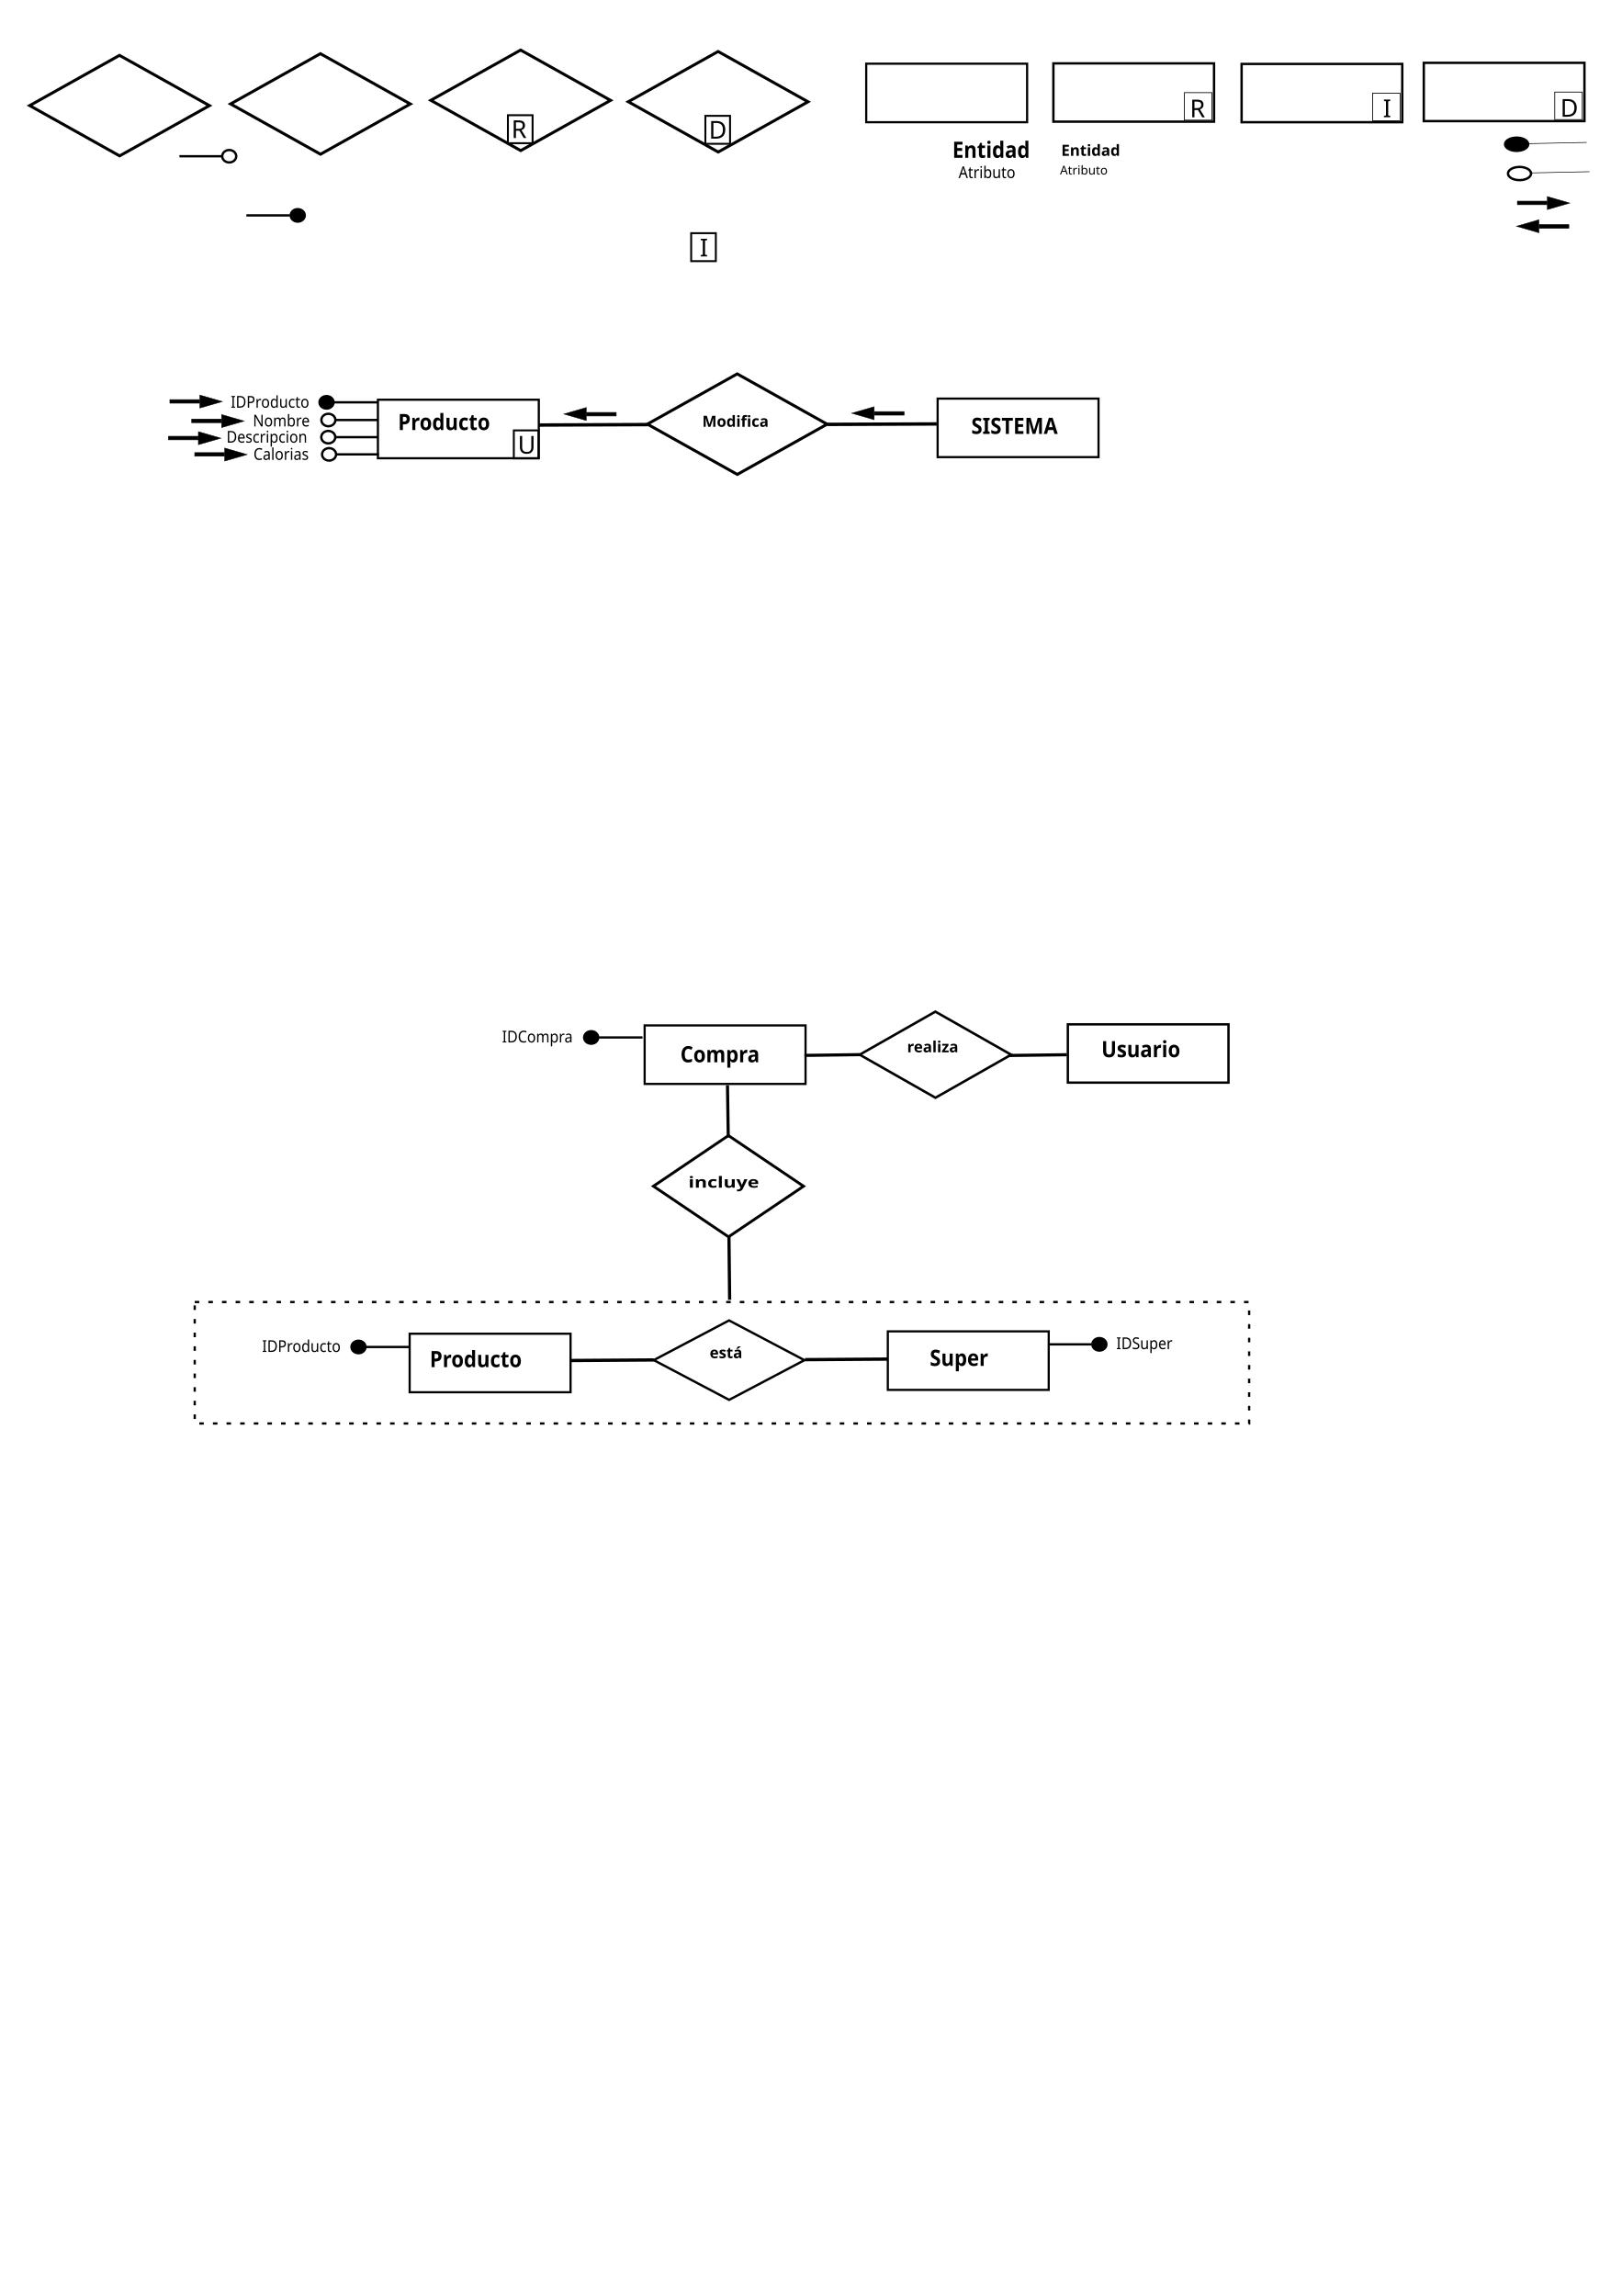
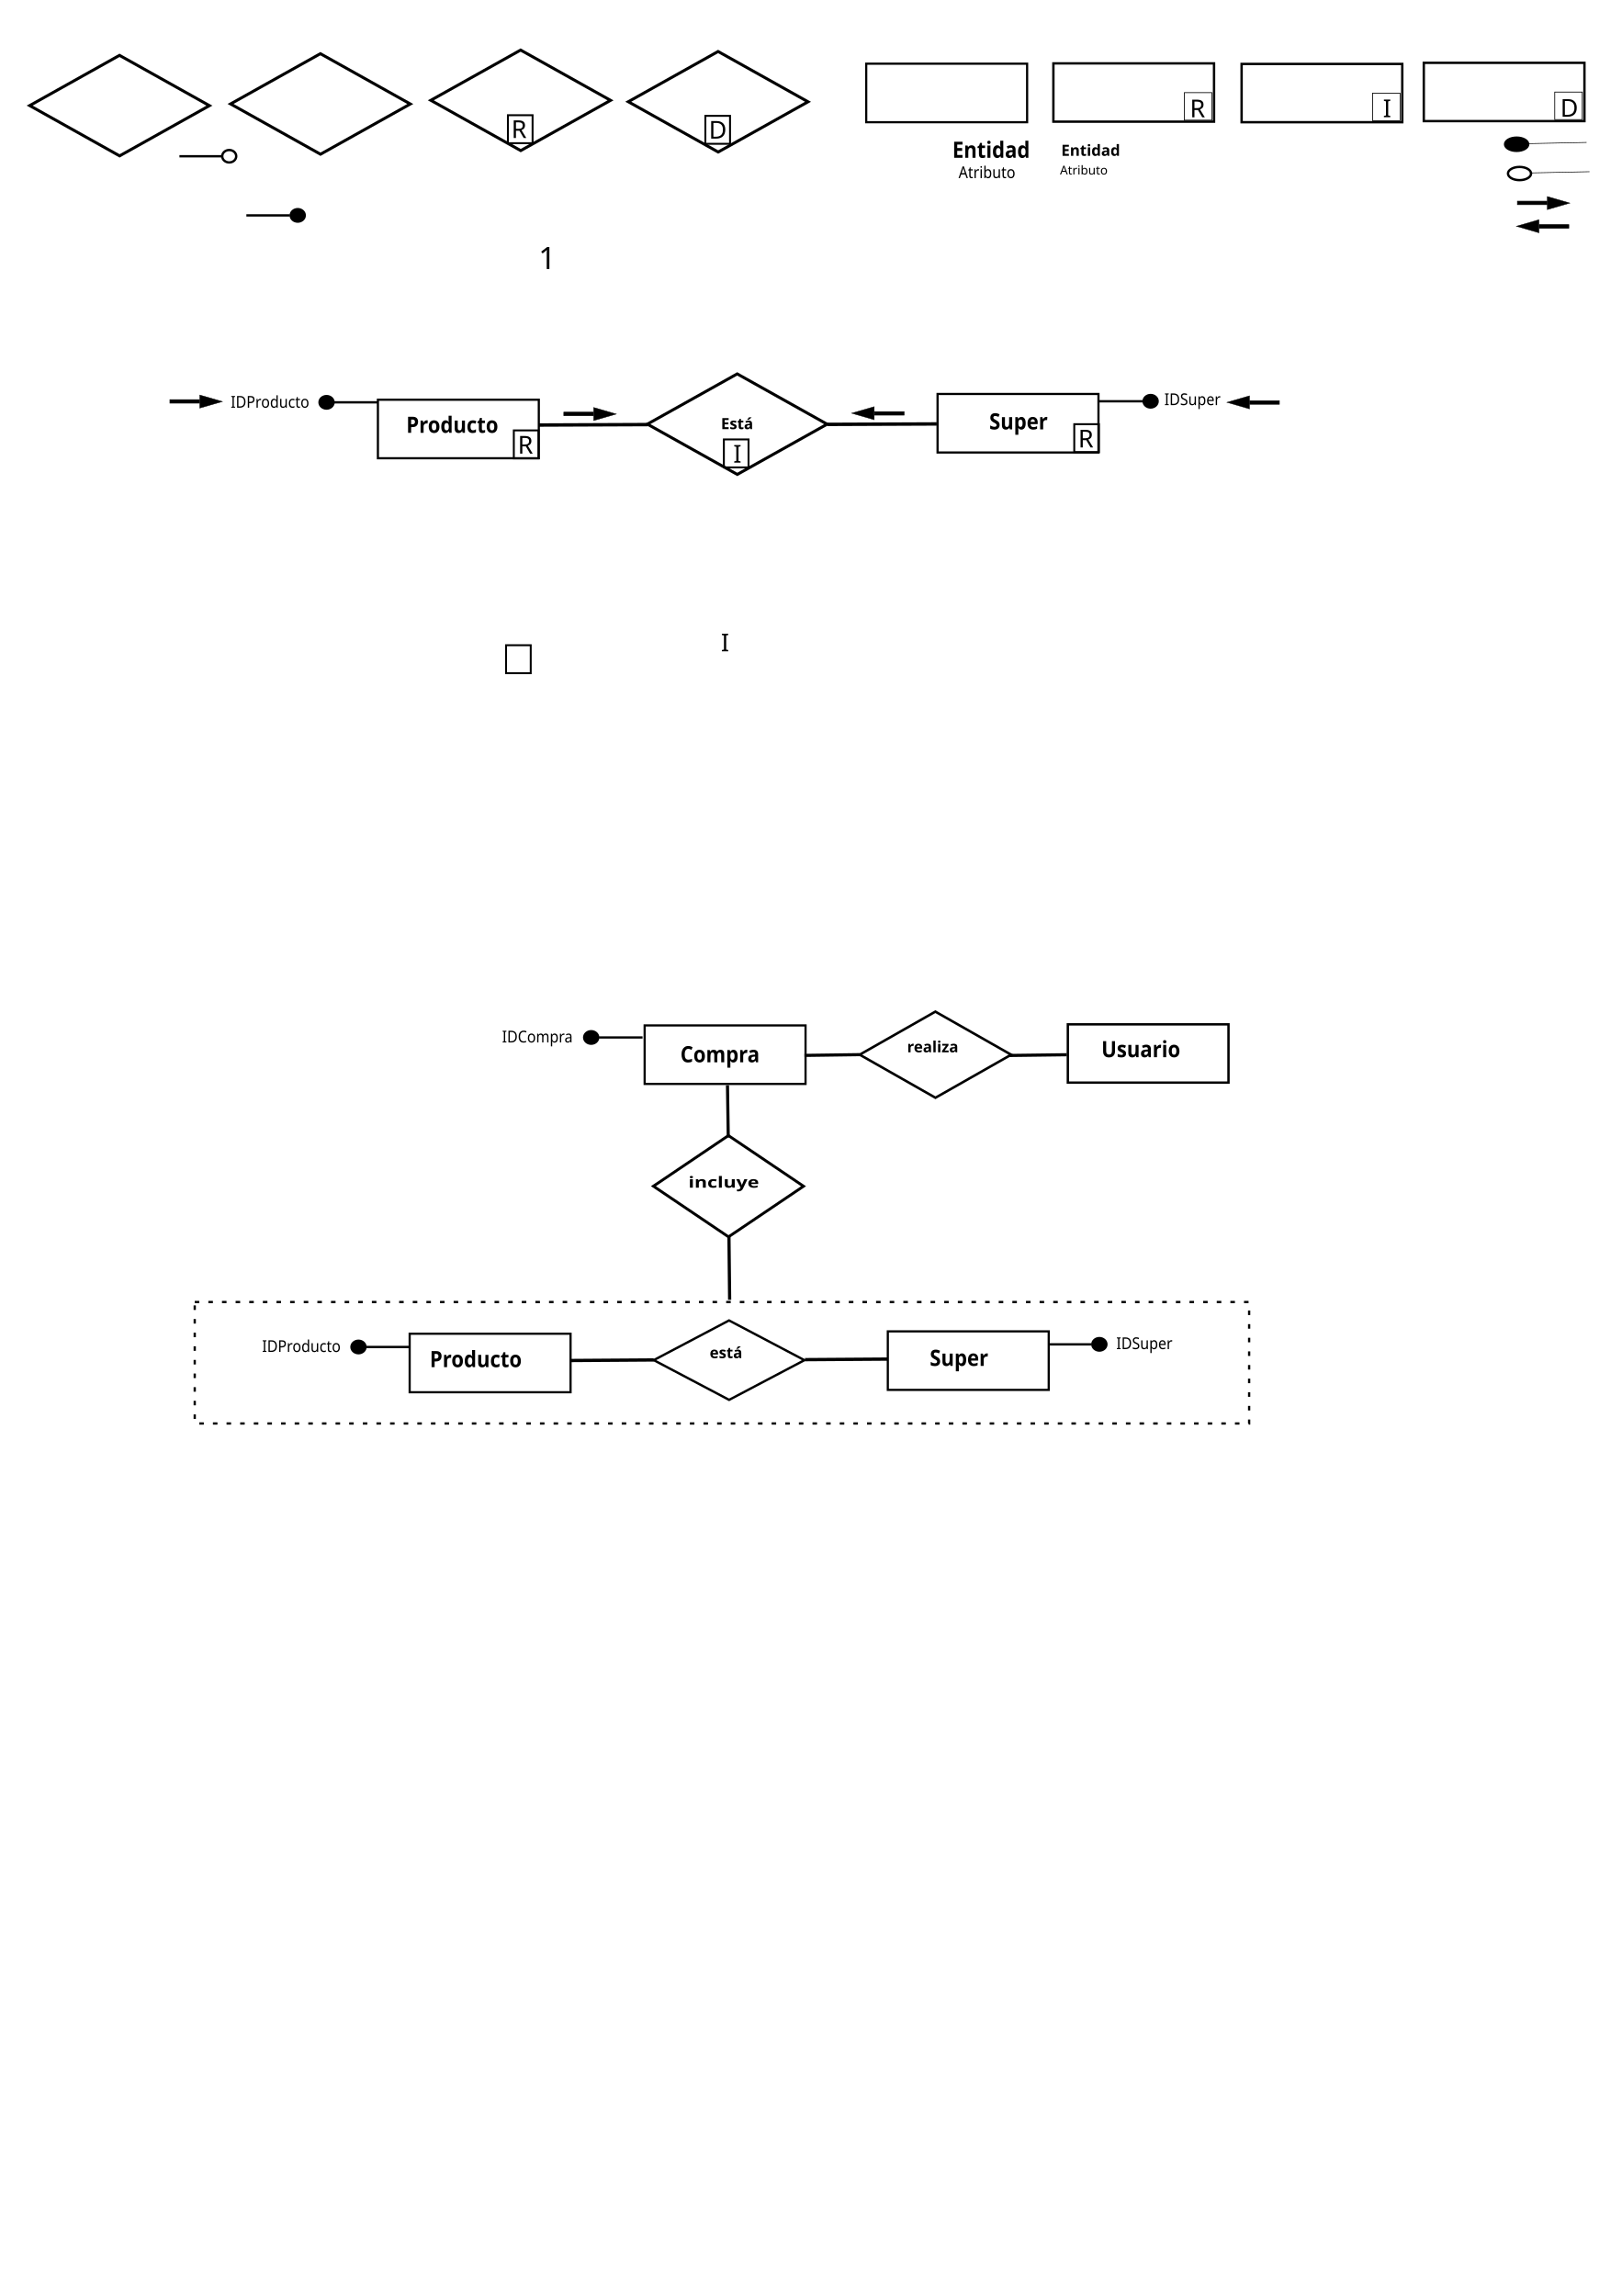
<svg xmlns="http://www.w3.org/2000/svg" version="1.1" id="svg2" height="2979.921" width="2104.724">
  <defs id="defs4">
    </defs>
  <g id="layer1" transform="translate(0,1927.559)">
    <g style="fill:#000000;fill-opacity:0;stroke:#000000;stroke-width:3.069;stroke-miterlimit:4;stroke-opacity:1;stroke-dasharray:none" id="g3759">
      <path id="path3771" style="fill:#e9e9ff;fill-rule:evenodd;stroke:none" d="m 1069.449,-1532.908 44.277,-18.255 0,73.43 -44.277,7.8 z" />
      <path id="path3761" style="fill:#353564;fill-rule:evenodd;stroke:none" d="m 995.155,-1578.715 0,78.632 74.294,30.151 0,-62.975 z" />
      <path id="path3763" style="fill:#4d4d9f;fill-rule:evenodd;stroke:none" d="m 995.155,-1578.715 41.602,-33.679 76.968,61.232 -44.277,18.255 z" />
      <path id="path3769" style="fill:#afafde;fill-rule:evenodd;stroke:none" d="m 995.155,-1500.083 41.602,-16.678 76.968,39.028 -44.277,7.8 z" />
      <path id="path3767" style="fill:#d7d7ff;fill-rule:evenodd;stroke:none" d="m 1036.758,-1612.395 0,95.633 76.968,39.028 0,-73.43 z" />
      <path id="path3765" style="fill:#8686bf;fill-rule:evenodd;stroke:none" d="m 995.155,-1578.715 41.602,-33.679 0,95.633 -41.602,16.678 z" />
    </g>
    <g style="fill:#000000;fill-opacity:0;stroke:#000000;stroke-width:3.069;stroke-miterlimit:4;stroke-opacity:1;stroke-dasharray:none" id="g3783">
      <path id="path3795" style="fill:#e9e9ff;fill-rule:evenodd;stroke:none" d="m 1223.89,-1560.611 65.621,-25.873 0,99.09 -65.621,10.196 z" />
      <path id="path3785" style="fill:#353564;fill-rule:evenodd;stroke:none" d="m 1147.601,-1635.338 0,112.822 76.289,45.318 0,-83.413 z" />
      <path id="path3787" style="fill:#4d4d9f;fill-rule:evenodd;stroke:none" d="m 1147.601,-1635.338 74.286,-57.824 67.624,106.678 -65.621,25.873 z" />
      <path id="path3793" style="fill:#afafde;fill-rule:evenodd;stroke:none" d="m 1147.601,-1522.516 74.286,-27.108 67.624,62.23 -65.621,10.196 z" />
      <path id="path3791" style="fill:#d7d7ff;fill-rule:evenodd;stroke:none" d="m 1221.887,-1693.162 0,143.538 67.624,62.23 0,-99.09 z" />
      <path id="path3789" style="fill:#8686bf;fill-rule:evenodd;stroke:none" d="m 1147.601,-1635.338 74.286,-57.824 0,143.538 -74.286,27.108 z" />
    </g>
    <g style="fill:#000000;fill-opacity:0;stroke:#000000;stroke-width:3.069;stroke-miterlimit:4;stroke-opacity:1;stroke-dasharray:none" id="g3797">
      <path id="path3809" style="fill:#e9e9ff;fill-rule:evenodd;stroke:none" d="m 1325.739,-1572.526 27.41,-9.091 0,7.619 -27.41,8.654 z" />
      <path id="path3799" style="fill:#353564;fill-rule:evenodd;stroke:none" d="m 1267.601,-1686.167 0,10.828 58.138,109.994 0,-7.182 z" />
      <path id="path3801" style="fill:#4d4d9f;fill-rule:evenodd;stroke:none" d="m 1267.601,-1686.167 37.143,-24.886 48.405,129.435 -27.41,9.091 z" />
      <path id="path3807" style="fill:#afafde;fill-rule:evenodd;stroke:none" d="m 1267.601,-1675.338 37.143,-23.862 48.405,125.202 -27.41,8.654 z" />
      <path id="path3805" style="fill:#d7d7ff;fill-rule:evenodd;stroke:none" d="m 1304.744,-1711.053 0,11.852 48.405,125.202 0,-7.619 z" />
      <path id="path3803" style="fill:#8686bf;fill-rule:evenodd;stroke:none" d="m 1267.601,-1686.167 37.143,-24.886 0,11.852 -37.143,23.862 z" />
    </g>
    <g transform="translate(1797.03,-1885.557)" id="g8271">
      <g id="g8234">
        <path id="path8226" d="m 265.799,180.848 -77.313,1.599" style="fill:none;stroke:#000000;stroke-width:0.83px;stroke-linecap:butt;stroke-linejoin:miter;stroke-opacity:1" />
      </g>
      <path style="fill:#000000;fill-opacity:0;stroke:#000000;stroke-width:3.069;stroke-miterlimit:4;stroke-opacity:1;stroke-dasharray:none" id="path8228" d="m 140,185.219 c 0,4.734 -6.716,8.571 -15,8.571 -8.284,0 -15,-3.838 -15,-8.571 0,-4.734 6.716,-8.571 15,-8.571 8.284,0 15,3.838 15,8.571 z" transform="translate(50,-2)" />
    </g>
    <text id="text8230" y="-1725.338" x="1377.203" style="font-size:20px;font-style:normal;font-weight:normal;line-height:125%;letter-spacing:0px;word-spacing:0px;fill:#000000;fill-opacity:1;stroke:none;font-family:Sans" xml:space="preserve">
      <tspan style="font-size:20px;font-weight:bold;-inkscape-font-specification:Sans Bold" y="-1725.338" x="1377.203" id="tspan8232">Entidad</tspan>
    </text>
    <g transform="translate(1792.744,-1951.272)" id="g8266">
      <g transform="translate(0.5172492,27.71428)" id="g8234-5">
        <path id="path8226-9" d="m 265.799,180.848 -77.313,1.599" style="fill:none;stroke:#000000;stroke-width:0.83px;stroke-linecap:butt;stroke-linejoin:miter;stroke-opacity:1" />
      </g>
      <path style="fill:#000000;fill-opacity:1;stroke:#000000;stroke-width:3.069;stroke-miterlimit:4;stroke-opacity:1;stroke-dasharray:none" id="path8228-9" d="m 140,185.219 c 0,4.734 -6.716,8.571 -15,8.571 -8.284,0 -15,-3.838 -15,-8.571 0,-4.734 6.716,-8.571 15,-8.571 8.284,0 15,3.838 15,8.571 z" transform="translate(50.51725,25.71428)" />
    </g>
    <g transform="translate(988.4585,-2019.129)" id="g8358">
      <g id="g8276" transform="translate(110,5.714282)">
        <rect style="fill:#000000;fill-opacity:0;stroke:#000000;stroke-width:3.069;stroke-miterlimit:4;stroke-opacity:1;stroke-dasharray:none" id="rect2985" width="208.502" height="75.645" x="268.606" y="168.111" />
        <rect style="fill:#000000;fill-opacity:0;stroke:#000000;stroke-opacity:1" id="rect3755" width="35.714" height="35.714" x="438.571" y="206.076" />
      </g>
      <text xml:space="preserve" style="font-size:32px;font-style:normal;font-weight:normal;line-height:125%;letter-spacing:0px;word-spacing:0px;fill:#000000;fill-opacity:1;stroke:none;font-family:Sans" x="555.714" y="243.791" id="text8280">
        <tspan id="tspan8282" x="555.714" y="243.791">R</tspan>
      </text>
    </g>
    <rect style="fill:#000000;fill-opacity:0;stroke:#000000;stroke-width:3.069;stroke-miterlimit:4;stroke-opacity:1;stroke-dasharray:none" id="rect2985-6" width="208.502" height="75.645" x="1611.35" y="-1844.589" />
    <g id="g3359">
      <rect y="-1806.624" x="1781.316" height="35.714" width="35.714" id="rect3755-1" style="fill:#000000;fill-opacity:0;stroke:#000000;stroke-opacity:1" />
      <g transform="translate(0.5714286,-0.8571429)" id="g3353">
        <text id="text8280-4" y="-1774.624" x="1794.173" style="font-size:32px;font-style:normal;font-weight:normal;line-height:125%;letter-spacing:0px;word-spacing:0px;fill:#000000;fill-opacity:1;stroke:none;font-family:Sans" xml:space="preserve">
          <tspan y="-1774.624" x="1794.173" id="tspan8282-3">I</tspan>
        </text>
      </g>
    </g>
    <g transform="translate(1582.03,-2404.843)" id="g8365">
      <g id="g8276-1" transform="translate(-2.85714,390.7143)">
        <rect style="fill:#000000;fill-opacity:0;stroke:#000000;stroke-width:3.069;stroke-miterlimit:4;stroke-opacity:1;stroke-dasharray:none" id="rect2985-65" width="208.502" height="75.645" x="268.606" y="168.111" />
        <rect style="fill:#000000;fill-opacity:0;stroke:#000000;stroke-opacity:1" id="rect3755-9" width="35.714" height="35.714" x="438.571" y="206.076" />
      </g>
      <text xml:space="preserve" style="font-size:32px;font-style:normal;font-weight:normal;line-height:125%;letter-spacing:0px;word-spacing:0px;fill:#000000;fill-opacity:1;stroke:none;font-family:Sans" x="442.857" y="628.791" id="text8280-3">
        <tspan id="tspan8282-38" x="442.857" y="628.791">D</tspan>
      </text>
    </g>
    <g id="g8509" transform="translate(1756.316,-2055.557)">
      <rect style="fill:#000000;fill-opacity:1;stroke:#000000;stroke-width:0.848;stroke-miterlimit:4;stroke-opacity:1;stroke-dasharray:none" id="rect8391" width="38.259" height="4.442" x="213.013" y="389.13" />
      <path id="path8449" d="m 251.695,383.04 0,17.023 29.39,-8.502 -29.39,-8.521 z" style="fill:#000000;fill-opacity:1;stroke:#000000;stroke-width:0.481" />
    </g>
    <text xml:space="preserve" style="font-size:40px;font-style:normal;font-weight:normal;line-height:125%;letter-spacing:0px;word-spacing:0px;fill:#000000;fill-opacity:1;stroke:none;font-family:Sans" x="1375.601" y="-1701.052" id="text8513">
      <tspan x="1375.601" y="-1701.052" id="tspan8517" style="font-size:16px">Atributo</tspan>
    </text>
    <g id="g8509-6" transform="matrix(-1,0,0,-1,2248.987,-1242.359)">
      <rect style="fill:#000000;fill-opacity:1;stroke:#000000;stroke-width:0.848;stroke-miterlimit:4;stroke-opacity:1;stroke-dasharray:none" id="rect8391-7" width="38.259" height="4.442" x="213.013" y="389.13" />
      <path id="path8449-9" d="m 251.695,383.04 0,17.023 29.39,-8.502 -29.39,-8.521 z" style="fill:#000000;fill-opacity:1;stroke:#000000;stroke-width:0.481" />
    </g>
    <rect style="fill:#000000;fill-opacity:0;stroke:#000000;stroke-width:2.826;stroke-miterlimit:4;stroke-opacity:1;stroke-dasharray:none" id="rect8547" width="208.814" height="75.957" x="1124.164" y="-1844.902" />
    <rect style="fill:#000000;fill-opacity:0;stroke:#000000;stroke-width:4.457;stroke-miterlimit:4;stroke-opacity:1;stroke-dasharray:none" id="rect8545-3" width="133.574" height="133.72" x="-2294.745" y="1386.84" transform="matrix(-0.8727383,0.4881884,-0.8727383,-0.4881884,0,0)" ry="0" />
    <g id="g4507" transform="translate(-72.71068,-89.88327)">
      <rect y="-1688.15" x="731.877" height="36.3" width="32.015" id="rect8567" style="fill:#000000;fill-opacity:0;stroke:#000000;stroke-width:2.483;stroke-miterlimit:4;stroke-opacity:1;stroke-dasharray:none" />
      <text id="text8569" y="-1658.571" x="736.313" style="font-size:40px;font-style:normal;font-weight:normal;line-height:125%;letter-spacing:0px;word-spacing:0px;fill:#000000;fill-opacity:1;stroke:none;font-family:Sans" xml:space="preserve">
        <tspan style="font-size:32px" y="-1658.571" x="736.313" id="tspan8571">R</tspan>
      </text>
    </g>
    <rect style="fill:#000000;fill-opacity:0;stroke:#000000;stroke-width:4.457;stroke-miterlimit:4;stroke-opacity:1;stroke-dasharray:none" id="rect8545-3-6" width="133.574" height="133.72" x="-2439.675" y="1238.125" transform="matrix(-0.8727383,0.4881884,-0.8727383,-0.4881884,0,0)" ry="0" />
    <g id="g6250">
      <rect y="-1777.217" x="915.421" height="36.3" width="32.015" id="rect8567-4" style="fill:#000000;fill-opacity:0;stroke:#000000;stroke-width:2.483;stroke-miterlimit:4;stroke-opacity:1;stroke-dasharray:none" />
      <text id="text8569-1" y="-1747.638" x="919.857" style="font-size:40px;font-style:normal;font-weight:normal;line-height:125%;letter-spacing:0px;word-spacing:0px;fill:#000000;fill-opacity:1;stroke:none;font-family:Sans" xml:space="preserve">
        <tspan style="font-size:32px" y="-1747.638" x="919.857" id="tspan8571-6">D</tspan>
      </text>
    </g>
    <rect style="fill:#000000;fill-opacity:0;stroke:#000000;stroke-width:4.457;stroke-miterlimit:4;stroke-opacity:1;stroke-dasharray:none" id="rect8545-3-4" width="133.574" height="133.72" x="-2141.046" y="1530.902" transform="matrix(-0.8727383,0.4881884,-0.8727383,-0.4881884,0,0)" ry="0" />
-     <rect style="fill:#000000;fill-opacity:0;stroke:#000000;stroke-width:2.483;stroke-miterlimit:4;stroke-opacity:1;stroke-dasharray:none" id="rect8567-7" width="32.015" height="36.3" x="896.993" y="-1624.931" />
-     <text xml:space="preserve" style="font-size:40px;font-style:normal;font-weight:normal;line-height:125%;letter-spacing:0px;word-spacing:0px;fill:#000000;fill-opacity:1;stroke:none;font-family:Sans" x="908.143" y="-1594.781" id="text8569-5">
-       <tspan id="tspan8571-2" x="908.143" y="-1594.781" style="font-size:32px">I</tspan>
-     </text>
+     <g id="g3337" transform="translate(42.42641,267.6904)">
+       <rect y="-1624.931" x="896.993" height="36.3" width="32.015" id="rect8567-7" style="fill:#000000;fill-opacity:0;stroke:#000000;stroke-width:2.483;stroke-miterlimit:4;stroke-opacity:1;stroke-dasharray:none" />
+       <text id="text8569-5" y="-1594.781" x="909.153" style="font-size:40px;font-style:normal;font-weight:normal;line-height:125%;letter-spacing:0px;word-spacing:0px;fill:#000000;fill-opacity:1;stroke:none;font-family:Sans" xml:space="preserve">
+         <tspan style="font-size:32px" y="-1594.781" x="909.153" id="tspan8571-2">I</tspan>
+       </text>
+     </g>
    <rect style="fill:#000000;fill-opacity:0;stroke:#000000;stroke-width:4.457;stroke-miterlimit:4;stroke-opacity:1;stroke-dasharray:none" id="rect8545-3-9" width="133.574" height="133.72" x="-1989.487" y="1678.072" transform="matrix(-0.8727383,0.4881884,-0.8727383,-0.4881884,0,0)" ry="0" />
    <text id="text8230-0-2" y="-1637.596" x="1300.221" style="font-size:27.696px;font-style:normal;font-weight:normal;line-height:125%;letter-spacing:0px;word-spacing:0px;fill:#000000;fill-opacity:1;stroke:none;font-family:Sans" xml:space="preserve" transform="scale(0.9505559,1.052016)">
      <tspan style="font-size:27.696px;font-weight:bold;-inkscape-font-specification:Sans Bold" y="-1637.596" x="1300.221" id="tspan8232-0-5">Entidad</tspan>
    </text>
    <text xml:space="preserve" style="font-size:50.281px;font-style:normal;font-weight:normal;line-height:125%;letter-spacing:0px;word-spacing:0px;fill:#000000;fill-opacity:1;stroke:none;font-family:Sans" x="1312.573" y="-1607.803" id="text8513-4" transform="scale(0.947755,1.055125)">
      <tspan x="1312.573" y="-1607.803" id="tspan8517-1" style="font-size:20.112px">Atributo</tspan>
    </text>
    <g id="g4104" transform="translate(0,-76)">
      <path transform="translate(206.5934,-1910.387)" d="m 188.899,338.372 c 0,4.463 -4.07,8.081 -9.091,8.081 -5.021,0 -9.091,-3.618 -9.091,-8.081 0,-4.463 4.07,-8.081 9.091,-8.081 5.021,0 9.091,3.618 9.091,8.081 z" id="path3264-0-2" style="fill:#000000;fill-opacity:1;stroke:#000000;stroke-width:3.069;stroke-miterlimit:4;stroke-opacity:1;stroke-dasharray:none" />
      <path id="path3266-2-9" d="m 319.731,-1572.014 c 35.355,0 56.569,0 56.569,0" style="fill:none;stroke:#000000;stroke-width:3;stroke-linecap:butt;stroke-linejoin:miter;stroke-miterlimit:4;stroke-opacity:1;stroke-dasharray:none" />
    </g>
    <g id="g4134" transform="translate(0,-76)">
      <path transform="translate(117.6797,-1987.158)" d="m 188.899,338.372 c 0,4.463 -4.07,8.081 -9.091,8.081 -5.021,0 -9.091,-3.618 -9.091,-8.081 0,-4.463 4.07,-8.081 9.091,-8.081 5.021,0 9.091,3.618 9.091,8.081 z" id="path3264-6" style="fill:#000000;fill-opacity:0;stroke:#000000;stroke-width:3.069;stroke-miterlimit:4;stroke-opacity:1;stroke-dasharray:none" />
      <path id="path3266-6" d="m 232.857,-1648.786 c 35.355,0 56.569,0 56.569,0" style="fill:none;stroke:#000000;stroke-width:3;stroke-linecap:butt;stroke-linejoin:miter;stroke-miterlimit:4;stroke-opacity:1;stroke-dasharray:none" />
    </g>
    <rect style="fill:#000000;fill-opacity:0;stroke:#000000;stroke-width:2.826;stroke-miterlimit:4;stroke-opacity:1;stroke-dasharray:none" id="rect8547-0" width="208.814" height="75.957" x="836.613" y="-596.698" />
    <text id="text8230-0-1" y="-521.73" x="928.875" style="font-size:27.696px;font-style:normal;font-weight:normal;line-height:125%;letter-spacing:0px;word-spacing:0px;fill:#000000;fill-opacity:1;stroke:none;font-family:Sans" xml:space="preserve" transform="scale(0.9505559,1.052016)">
      <tspan style="font-size:27.696px;font-weight:bold;-inkscape-font-specification:Sans Bold" y="-521.73" x="928.875" id="tspan8232-0-0">Compra</tspan>
    </text>
    <rect style="fill:#000000;fill-opacity:0;stroke:#000000;stroke-width:2.826;stroke-miterlimit:4;stroke-opacity:1;stroke-dasharray:none" id="rect8547-6-9" width="208.814" height="75.957" x="1152.202" y="-199.612" />
    <text id="text8230-0-6-5" y="-147.158" x="1269.383" style="font-size:27.696px;font-style:normal;font-weight:normal;line-height:125%;letter-spacing:0px;word-spacing:0px;fill:#000000;fill-opacity:1;stroke:none;font-family:Sans" xml:space="preserve" transform="scale(0.9505559,1.052016)">
      <tspan style="font-size:27.696px;font-weight:bold;-inkscape-font-specification:Sans Bold" y="-147.158" x="1269.383" id="tspan8232-0-9-0">Super</tspan>
      <tspan style="font-size:27.696px;font-weight:bold;-inkscape-font-specification:Sans Bold" y="-112.538" x="1269.383" id="tspan3214" />
    </text>
    <rect style="fill:#000000;fill-opacity:0;stroke:#000000;stroke-width:2.948;stroke-miterlimit:4;stroke-opacity:1;stroke-dasharray:5.895, 11.79;stroke-dashoffset:0" id="rect4812" width="1368.415" height="157.636" x="252.714" y="-237.691" />
    <rect style="fill:#000000;fill-opacity:0;stroke:#000000;stroke-width:3.919;stroke-miterlimit:4;stroke-opacity:1;stroke-dasharray:none" id="rect8545-3-2" width="117.46" height="117.588" x="-975.837" y="-282.179" transform="matrix(-0.8289456,0.5593292,-0.8289456,-0.5593292,0,0)" ry="0" />
    <text id="text8230-8" y="-435.922" x="791.307" style="font-size:22.58px;font-style:normal;font-weight:normal;line-height:125%;letter-spacing:0px;word-spacing:0px;fill:#000000;fill-opacity:1;stroke:none;font-family:Sans" xml:space="preserve" transform="scale(1.128976,0.8857586)">
      <tspan style="font-size:22.58px;font-weight:bold;-inkscape-font-specification:Sans Bold" y="-435.922" x="791.307" id="tspan8232-3">incluye</tspan>
    </text>
    <path style="fill:none;stroke:#000000;stroke-width:4;stroke-linecap:butt;stroke-linejoin:miter;stroke-miterlimit:4;stroke-opacity:1;stroke-dasharray:none" d="m 945.127,-451.33 -1.01,-67.68" id="path4966" />
    <path style="fill:none;stroke:#000000;stroke-width:4.122;stroke-linecap:butt;stroke-linejoin:miter;stroke-miterlimit:4;stroke-opacity:1;stroke-dasharray:none" d="m 946.922,-240.58 -0.888,-81.701" id="path4966-0" />
    <rect style="fill:#000000;fill-opacity:0;stroke:#000000;stroke-width:3.686;stroke-miterlimit:4;stroke-opacity:1;stroke-dasharray:none" id="rect8545-3-7" width="110.468" height="110.589" x="-764.018" y="-416.088" transform="matrix(-0.8846472,0.4662609,-0.8846472,-0.4662609,0,0)" ry="0" />
    <path style="fill:none;stroke:#000000;stroke-width:4.283;stroke-linecap:butt;stroke-linejoin:miter;stroke-miterlimit:4;stroke-opacity:1;stroke-dasharray:none" d="m 740.652,-161.788 107.803,-0.727" id="path4966-5" />
    <path style="fill:none;stroke:#000000;stroke-width:4.283;stroke-linecap:butt;stroke-linejoin:miter;stroke-miterlimit:4;stroke-opacity:1;stroke-dasharray:none" d="m 1044.748,-162.899 107.803,-0.727" id="path4966-5-1" />
    <text id="text8230-9" y="-164.858" x="920.97" style="font-size:20px;font-style:normal;font-weight:normal;line-height:125%;letter-spacing:0px;word-spacing:0px;fill:#000000;fill-opacity:1;stroke:none;font-family:Sans" xml:space="preserve">
      <tspan style="font-size:20px;font-weight:bold;-inkscape-font-specification:Sans Bold" y="-164.858" x="920.97" id="tspan8232-0">está</tspan>
    </text>
    <rect style="fill:#000000;fill-opacity:0;stroke:#000000;stroke-width:3.77;stroke-miterlimit:4;stroke-opacity:1;stroke-dasharray:none" id="rect8545-3-90" width="112.988" height="113.112" x="-1319.902" y="-189.62" transform="matrix(-0.8693064,0.4942736,-0.8693064,-0.4942736,0,0)" ry="0" />
    <text id="text8230-4" y="-561.827" x="1177.179" style="font-size:20px;font-style:normal;font-weight:normal;line-height:125%;letter-spacing:0px;word-spacing:0px;fill:#000000;fill-opacity:1;stroke:none;font-family:Sans" xml:space="preserve">
      <tspan style="font-size:20px;font-weight:bold;-inkscape-font-specification:Sans Bold" y="-561.827" x="1177.179" id="tspan8232-9">realiza</tspan>
    </text>
    <path style="fill:none;stroke:#000000;stroke-width:4.038;stroke-linecap:butt;stroke-linejoin:miter;stroke-miterlimit:4;stroke-opacity:1;stroke-dasharray:none" d="m 1044.032,-557.787 71.683,-0.972" id="path4966-5-8" />
    <path style="fill:none;stroke:#000000;stroke-width:4.065;stroke-linecap:butt;stroke-linejoin:miter;stroke-miterlimit:4;stroke-opacity:1;stroke-dasharray:none" d="m 1309.736,-557.699 74.686,-0.945" id="path4966-5-8-1" />
    <rect style="fill:#000000;fill-opacity:0;stroke:#000000;stroke-width:3.069;stroke-miterlimit:4;stroke-opacity:1;stroke-dasharray:none" id="rect2985-4" width="208.502" height="75.645" x="1385.831" y="-598.096" />
    <text id="text8230-0-2-0" y="-528.007" x="1503.732" style="font-size:27.696px;font-style:normal;font-weight:normal;line-height:125%;letter-spacing:0px;word-spacing:0px;fill:#000000;fill-opacity:1;stroke:none;font-family:Sans" xml:space="preserve" transform="scale(0.9505559,1.052016)">
      <tspan style="font-size:27.696px;font-weight:bold;-inkscape-font-specification:Sans Bold" y="-528.007" x="1503.732" id="tspan8232-0-5-9">Usuario</tspan>
    </text>
    <rect style="fill:#000000;fill-opacity:0;stroke:#000000;stroke-width:2.826;stroke-miterlimit:4;stroke-opacity:1;stroke-dasharray:none" id="rect8547-6" width="208.814" height="75.957" x="531.649" y="-196.561" />
    <text id="text8230-0-6" y="-145.616" x="586.719" style="font-size:27.696px;font-style:normal;font-weight:normal;line-height:125%;letter-spacing:0px;word-spacing:0px;fill:#000000;fill-opacity:1;stroke:none;font-family:Sans" xml:space="preserve" transform="scale(0.9505559,1.052016)">
      <tspan style="font-size:27.696px;font-weight:bold;-inkscape-font-specification:Sans Bold" y="-145.616" x="586.719" id="tspan8232-0-9">Producto</tspan>
    </text>
    <g id="g4104-3" transform="matrix(-1,0,0,-1,1153.629,-2153.081)">
      <path transform="translate(206.5934,-1910.387)" d="m 188.899,338.372 c 0,4.463 -4.07,8.081 -9.091,8.081 -5.021,0 -9.091,-3.618 -9.091,-8.081 0,-4.463 4.07,-8.081 9.091,-8.081 5.021,0 9.091,3.618 9.091,8.081 z" id="path3264-0-2-0" style="fill:#000000;fill-opacity:1;stroke:#000000;stroke-width:3.069;stroke-miterlimit:4;stroke-opacity:1;stroke-dasharray:none" />
      <path id="path3266-2-9-7" d="m 319.731,-1572.014 c 35.355,0 56.569,0 56.569,0" style="fill:none;stroke:#000000;stroke-width:3;stroke-linecap:butt;stroke-linejoin:miter;stroke-miterlimit:4;stroke-opacity:1;stroke-dasharray:none" />
    </g>
    <text xml:space="preserve" style="font-size:50.281px;font-style:normal;font-weight:normal;line-height:125%;letter-spacing:0px;word-spacing:0px;fill:#000000;fill-opacity:1;stroke:none;font-family:Sans" x="687.459" y="-544.566" id="text8513-4-59" transform="scale(0.947755,1.055125)">
      <tspan x="687.459" y="-544.566" style="font-size:20.112px" id="tspan4115">IDCompra</tspan>
    </text>
    <text xml:space="preserve" style="font-size:40px;font-style:normal;font-weight:normal;line-height:125%;letter-spacing:0px;word-spacing:0px;fill:#000000;fill-opacity:1;stroke:none;font-family:Sans" x="534.286" y="442.778" id="text4119" transform="translate(0,-1927.559)">
      <tspan id="tspan4121" x="534.286" y="442.778" />
    </text>
    <g id="g4104-6" transform="translate(1040.371,1389.234)">
      <path transform="translate(206.5934,-1910.387)" d="m 188.899,338.372 c 0,4.463 -4.07,8.081 -9.091,8.081 -5.021,0 -9.091,-3.618 -9.091,-8.081 0,-4.463 4.07,-8.081 9.091,-8.081 5.021,0 9.091,3.618 9.091,8.081 z" id="path3264-0-2-5" style="fill:#000000;fill-opacity:1;stroke:#000000;stroke-width:3.069;stroke-miterlimit:4;stroke-opacity:1;stroke-dasharray:none" />
      <path id="path3266-2-9-3" d="m 319.731,-1572.014 c 35.355,0 56.569,0 56.569,0" style="fill:none;stroke:#000000;stroke-width:3;stroke-linecap:butt;stroke-linejoin:miter;stroke-miterlimit:4;stroke-opacity:1;stroke-dasharray:none" />
    </g>
    <g id="g4104-62" transform="matrix(-1,0,0,-1,851.6285,-1751.367)">
      <path transform="translate(206.5934,-1910.387)" d="m 188.899,338.372 c 0,4.463 -4.07,8.081 -9.091,8.081 -5.021,0 -9.091,-3.618 -9.091,-8.081 0,-4.463 4.07,-8.081 9.091,-8.081 5.021,0 9.091,3.618 9.091,8.081 z" id="path3264-0-2-7" style="fill:#000000;fill-opacity:1;stroke:#000000;stroke-width:3.069;stroke-miterlimit:4;stroke-opacity:1;stroke-dasharray:none" />
      <path id="path3266-2-9-33" d="m 319.731,-1572.014 c 35.355,0 56.569,0 56.569,0" style="fill:none;stroke:#000000;stroke-width:3;stroke-linecap:butt;stroke-linejoin:miter;stroke-miterlimit:4;stroke-opacity:1;stroke-dasharray:none" />
    </g>
    <text xml:space="preserve" style="font-size:50.281px;font-style:normal;font-weight:normal;line-height:125%;letter-spacing:0px;word-spacing:0px;fill:#000000;fill-opacity:1;stroke:none;font-family:Sans" x="358.863" y="-163.838" id="text8513-4-4" transform="scale(0.947755,1.055125)">
      <tspan x="358.863" y="-163.838" id="tspan8517-1-6" style="font-size:20.112px">IDProducto</tspan>
    </text>
    <text xml:space="preserve" style="font-size:50.281px;font-style:normal;font-weight:normal;line-height:125%;letter-spacing:0px;word-spacing:0px;fill:#000000;fill-opacity:1;stroke:none;font-family:Sans" x="1528.547" y="-167.359" id="text8513-4-21" transform="scale(0.947755,1.055125)">
      <tspan x="1528.547" y="-167.359" id="tspan8517-1-8" style="font-size:20.112px">IDSuper</tspan>
    </text>
-     <g id="g7552" transform="translate(265.1168,22.96954)">
-       <rect y="-1433.196" x="951.73" height="75.957" width="208.814" id="rect8547-2" style="fill:#000000;fill-opacity:0;stroke:#000000;stroke-width:2.826;stroke-miterlimit:4;stroke-opacity:1;stroke-dasharray:none" />
-       <text transform="scale(0.9505559,1.052016)" xml:space="preserve" style="font-size:27.696px;font-style:normal;font-weight:normal;line-height:125%;letter-spacing:0px;word-spacing:0px;fill:#000000;fill-opacity:1;stroke:none;font-family:Sans" x="1047.15" y="-1318.807" id="text8230-0-2-7">
-         <tspan id="tspan8232-0-5-7" x="1047.15" y="-1318.807" style="font-size:27.696px;font-weight:bold;-inkscape-font-specification:Sans Bold">SISTEMA</tspan>
-       </text>
-     </g>
    <rect style="fill:#000000;fill-opacity:0;stroke:#000000;stroke-width:2.826;stroke-miterlimit:4;stroke-opacity:1;stroke-dasharray:none" id="rect8547-6-3" width="208.814" height="75.957" x="490.449" y="-1408.775" />
-     <text id="text8230-0-6-2" y="-1301.694" x="543.378" style="font-size:27.696px;font-style:normal;font-weight:normal;line-height:125%;letter-spacing:0px;word-spacing:0px;fill:#000000;fill-opacity:1;stroke:none;font-family:Sans" xml:space="preserve" transform="scale(0.9505559,1.052016)">
-       <tspan style="font-size:27.696px;font-weight:bold;-inkscape-font-specification:Sans Bold" y="-1301.694" x="543.378" id="tspan8232-0-9-07">Producto</tspan>
-     </text>
-     <text xml:space="preserve" style="font-size:50.281px;font-style:normal;font-weight:normal;line-height:125%;letter-spacing:0px;word-spacing:0px;fill:#000000;fill-opacity:1;stroke:none;font-family:Sans" x="346.301" y="-1302.304" id="text8513-4-4-4" transform="scale(0.947755,1.055125)">
-       <tspan x="346.301" y="-1302.304" style="font-size:20.112px" id="tspan7283">Nombre</tspan>
-     </text>
-     <text xml:space="preserve" style="font-size:50.281px;font-style:normal;font-weight:normal;line-height:125%;letter-spacing:0px;word-spacing:0px;fill:#000000;fill-opacity:1;stroke:none;font-family:Sans" x="310.073" y="-1282.372" id="text8513-4-4-4-4" transform="scale(0.947755,1.055125)">
-       <tspan x="310.073" y="-1282.372" style="font-size:20.112px" id="tspan7283-5">Descripcion</tspan>
-     </text>
-     <g id="g4134-1" transform="matrix(-1,0,0,-1,723.6642,-3031.217)">
-       <path transform="translate(117.6797,-1987.158)" d="m 188.899,338.372 c 0,4.463 -4.07,8.081 -9.091,8.081 -5.021,0 -9.091,-3.618 -9.091,-8.081 0,-4.463 4.07,-8.081 9.091,-8.081 5.021,0 9.091,3.618 9.091,8.081 z" id="path3264-6-4" style="fill:#000000;fill-opacity:0;stroke:#000000;stroke-width:3.069;stroke-miterlimit:4;stroke-opacity:1;stroke-dasharray:none" />
-       <path id="path3266-6-6" d="m 232.857,-1648.786 c 35.355,0 56.569,0 56.569,0" style="fill:none;stroke:#000000;stroke-width:3;stroke-linecap:butt;stroke-linejoin:miter;stroke-miterlimit:4;stroke-opacity:1;stroke-dasharray:none" />
-     </g>
-     <g id="g4134-1-0" transform="matrix(-1,0,0,-1,723.522,-3008.973)">
-       <path transform="translate(117.6797,-1987.158)" d="m 188.899,338.372 c 0,4.463 -4.07,8.081 -9.091,8.081 -5.021,0 -9.091,-3.618 -9.091,-8.081 0,-4.463 4.07,-8.081 9.091,-8.081 5.021,0 9.091,3.618 9.091,8.081 z" id="path3264-6-4-0" style="fill:#000000;fill-opacity:0;stroke:#000000;stroke-width:3.069;stroke-miterlimit:4;stroke-opacity:1;stroke-dasharray:none" />
-       <path id="path3266-6-6-9" d="m 232.857,-1648.786 c 35.355,0 56.569,0 56.569,0" style="fill:none;stroke:#000000;stroke-width:3;stroke-linecap:butt;stroke-linejoin:miter;stroke-miterlimit:4;stroke-opacity:1;stroke-dasharray:none" />
-     </g>
-     <text xml:space="preserve" style="font-size:50.281px;font-style:normal;font-weight:normal;line-height:125%;letter-spacing:0px;word-spacing:0px;fill:#000000;fill-opacity:1;stroke:none;font-family:Sans" x="347.045" y="-1261.206" id="text8513-4-4-4-4-7" transform="scale(0.947755,1.055125)">
-       <tspan x="347.045" y="-1261.206" style="font-size:20.112px" id="tspan7283-5-4">Calorias</tspan>
-     </text>
-     <g id="g4134-1-0-7" transform="matrix(-1,0,0,-1,724.5624,-2986.64)">
-       <path transform="translate(117.6797,-1987.158)" d="m 188.899,338.372 c 0,4.463 -4.07,8.081 -9.091,8.081 -5.021,0 -9.091,-3.618 -9.091,-8.081 0,-4.463 4.07,-8.081 9.091,-8.081 5.021,0 9.091,3.618 9.091,8.081 z" id="path3264-6-4-0-0" style="fill:#000000;fill-opacity:0;stroke:#000000;stroke-width:3.069;stroke-miterlimit:4;stroke-opacity:1;stroke-dasharray:none" />
-       <path id="path3266-6-6-9-1" d="m 232.857,-1648.786 c 35.355,0 56.569,0 56.569,0" style="fill:none;stroke:#000000;stroke-width:3;stroke-linecap:butt;stroke-linejoin:miter;stroke-miterlimit:4;stroke-opacity:1;stroke-dasharray:none" />
-     </g>
+     <text id="text8230-0-6-2" y="-1298.299" x="554.65" style="font-size:27.696px;font-style:normal;font-weight:normal;line-height:125%;letter-spacing:0px;word-spacing:0px;fill:#000000;fill-opacity:1;stroke:none;font-family:Sans" xml:space="preserve" transform="scale(0.9505559,1.052016)">
+       <tspan style="font-size:27.696px;font-weight:bold;-inkscape-font-specification:Sans Bold" y="-1298.299" x="554.65" id="tspan8232-0-9-07">Producto</tspan>
+     </text>
    <rect style="fill:#000000;fill-opacity:0;stroke:#000000;stroke-width:4.457;stroke-miterlimit:4;stroke-opacity:1;stroke-dasharray:none" id="rect8545-3-4-7" width="133.574" height="133.72" x="-2025.317" y="795.361" transform="matrix(-0.8727383,0.4881884,-0.8727383,-0.4881884,0,0)" ry="0" />
-     <text id="text8230-82" y="-1373.639" x="911.376" style="font-size:20px;font-style:normal;font-weight:normal;line-height:125%;letter-spacing:0px;word-spacing:0px;fill:#000000;fill-opacity:1;stroke:none;font-family:Sans" xml:space="preserve">
-       <tspan style="font-size:20px;font-weight:bold;-inkscape-font-specification:Sans Bold" y="-1373.639" x="911.376" id="tspan8232-8">Modifica</tspan>
+     <text id="text8230-82" y="-1370.609" x="935.62" style="font-size:20px;font-style:normal;font-weight:normal;line-height:125%;letter-spacing:0px;word-spacing:0px;fill:#000000;fill-opacity:1;stroke:none;font-family:Sans" xml:space="preserve">
+       <tspan style="font-size:20px;font-weight:bold;-inkscape-font-specification:Sans Bold" y="-1370.609" x="935.62" id="tspan8232-8">Está</tspan>
    </text>
    <path style="fill:none;stroke:#000000;stroke-width:4.422;stroke-linecap:butt;stroke-linejoin:miter;stroke-miterlimit:4;stroke-opacity:1;stroke-dasharray:none" d="m 1073.691,-1376.761 142.01,-0.588" id="path4966-5-8-9" />
    <path style="fill:none;stroke:#000000;stroke-width:4.422;stroke-linecap:butt;stroke-linejoin:miter;stroke-miterlimit:4;stroke-opacity:1;stroke-dasharray:none" d="m 698.721,-1375.913 142.01,-0.588" id="path4966-5-8-9-9" />
    <g id="g4104-31" transform="matrix(-1,0,0,-1,810.1768,-2977.394)">
      <path transform="translate(206.5934,-1910.387)" d="m 188.899,338.372 c 0,4.463 -4.07,8.081 -9.091,8.081 -5.021,0 -9.091,-3.618 -9.091,-8.081 0,-4.463 4.07,-8.081 9.091,-8.081 5.021,0 9.091,3.618 9.091,8.081 z" id="path3264-0-2-74" style="fill:#000000;fill-opacity:1;stroke:#000000;stroke-width:3.069;stroke-miterlimit:4;stroke-opacity:1;stroke-dasharray:none" />
      <path id="path3266-2-9-2" d="m 319.731,-1572.014 c 35.355,0 56.569,0 56.569,0" style="fill:none;stroke:#000000;stroke-width:3;stroke-linecap:butt;stroke-linejoin:miter;stroke-miterlimit:4;stroke-opacity:1;stroke-dasharray:none" />
    </g>
    <text xml:space="preserve" style="font-size:50.281px;font-style:normal;font-weight:normal;line-height:125%;letter-spacing:0px;word-spacing:0px;fill:#000000;fill-opacity:1;stroke:none;font-family:Sans" x="315.89" y="-1325.377" id="text8513-4-4-4-9" transform="scale(0.947755,1.055125)">
      <tspan x="315.89" y="-1325.377" style="font-size:20.112px" id="tspan8234">IDProducto</tspan>
    </text>
    <g id="g8448" transform="translate(14.12183,272.7209)">
      <rect y="-1641.682" x="652.714" height="36.3" width="32.015" id="rect8567-7-2" style="fill:#000000;fill-opacity:0;stroke:#000000;stroke-width:2.483;stroke-miterlimit:4;stroke-opacity:1;stroke-dasharray:none" />
      <text id="text8569-5-9" y="-1611.532" x="657.783" style="font-size:40px;font-style:normal;font-weight:normal;line-height:125%;letter-spacing:0px;word-spacing:0px;fill:#000000;fill-opacity:1;stroke:none;font-family:Sans" xml:space="preserve">
-         <tspan style="font-size:32px" y="-1611.532" x="657.783" id="tspan8571-2-0">U</tspan>
+         <tspan style="font-size:32px" y="-1611.532" x="657.783" id="tspan8571-2-0">R</tspan>
      </text>
    </g>
    <g id="g8509-6-0" transform="matrix(-1,0,0,-1,1386.247,-999.6868)">
      <rect style="fill:#000000;fill-opacity:1;stroke:#000000;stroke-width:0.848;stroke-miterlimit:4;stroke-opacity:1;stroke-dasharray:none" id="rect8391-7-8" width="38.259" height="4.442" x="213.013" y="389.13" />
      <path id="path8449-9-1" d="m 251.695,383.04 0,17.023 29.39,-8.502 -29.39,-8.521 z" style="fill:#000000;fill-opacity:1;stroke:#000000;stroke-width:0.481" />
    </g>
-     <g id="g8509-6-6" transform="matrix(-1,0,0,-1,1012.653,-998.636)">
+     <g id="g8509-6-6" transform="translate(518.7383,-1781.738)">
      <rect style="fill:#000000;fill-opacity:1;stroke:#000000;stroke-width:0.848;stroke-miterlimit:4;stroke-opacity:1;stroke-dasharray:none" id="rect8391-7-7" width="38.259" height="4.442" x="213.013" y="389.13" />
      <path id="path8449-9-2" d="m 251.695,383.04 0,17.023 29.39,-8.502 -29.39,-8.521 z" style="fill:#000000;fill-opacity:1;stroke:#000000;stroke-width:0.481" />
    </g>
    <g id="g8509-6-3" transform="translate(7.51997,-1797.941)">
      <rect style="fill:#000000;fill-opacity:1;stroke:#000000;stroke-width:0.848;stroke-miterlimit:4;stroke-opacity:1;stroke-dasharray:none" id="rect8391-7-9" width="38.259" height="4.442" x="213.013" y="389.13" />
      <path id="path8449-9-13" d="m 251.695,383.04 0,17.023 29.39,-8.502 -29.39,-8.521 z" style="fill:#000000;fill-opacity:1;stroke:#000000;stroke-width:0.481" />
    </g>
-     <g id="g8509-6-3-4" transform="translate(35.82455,-1772.626)">
-       <rect style="fill:#000000;fill-opacity:1;stroke:#000000;stroke-width:0.848;stroke-miterlimit:4;stroke-opacity:1;stroke-dasharray:none" id="rect8391-7-9-2" width="38.259" height="4.442" x="213.013" y="389.13" />
-       <path id="path8449-9-13-3" d="m 251.695,383.04 0,17.023 29.39,-8.502 -29.39,-8.521 z" style="fill:#000000;fill-opacity:1;stroke:#000000;stroke-width:0.481" />
-     </g>
-     <g id="g8509-6-3-8" transform="translate(5.723021,-1750.403)">
-       <rect style="fill:#000000;fill-opacity:1;stroke:#000000;stroke-width:0.848;stroke-miterlimit:4;stroke-opacity:1;stroke-dasharray:none" id="rect8391-7-9-7" width="38.259" height="4.442" x="213.013" y="389.13" />
-       <path id="path8449-9-13-4" d="m 251.695,383.04 0,17.023 29.39,-8.502 -29.39,-8.521 z" style="fill:#000000;fill-opacity:1;stroke:#000000;stroke-width:0.481" />
-     </g>
-     <g id="g8509-6-3-1" transform="translate(39.78394,-1729.169)">
-       <rect style="fill:#000000;fill-opacity:1;stroke:#000000;stroke-width:0.848;stroke-miterlimit:4;stroke-opacity:1;stroke-dasharray:none" id="rect8391-7-9-5" width="38.259" height="4.442" x="213.013" y="389.13" />
-       <path id="path8449-9-13-5" d="m 251.695,383.04 0,17.023 29.39,-8.502 -29.39,-8.521 z" style="fill:#000000;fill-opacity:1;stroke:#000000;stroke-width:0.481" />
+     <text xml:space="preserve" style="font-size:40px;font-style:normal;font-weight:normal;line-height:125%;letter-spacing:0px;word-spacing:0px;fill:#000000;fill-opacity:1;stroke:none;font-family:Sans" x="698.778" y="-1578.37" id="text3167">
+       <tspan id="tspan3169" x="698.778" y="-1578.37">1</tspan>
+     </text>
+     <rect style="fill:#000000;fill-opacity:0;stroke:#000000;stroke-width:2.826;stroke-miterlimit:4;stroke-opacity:1;stroke-dasharray:none" id="rect8547-6-3-1" width="208.814" height="75.957" x="-1425.574" y="-1416.233" transform="scale(-1,1)" />
+     <text id="text8230-0-6-2-7" y="-1302.508" x="1350.604" style="font-size:27.696px;font-style:normal;font-weight:normal;line-height:125%;letter-spacing:0px;word-spacing:0px;fill:#000000;fill-opacity:1;stroke:none;font-family:Sans" xml:space="preserve" transform="scale(0.9505559,1.052016)">
+       <tspan style="font-size:27.696px;font-weight:bold;-inkscape-font-specification:Sans Bold" y="-1302.508" x="1350.604" id="tspan8232-0-9-07-4">Super</tspan>
+       <tspan style="font-size:27.696px;font-weight:bold;-inkscape-font-specification:Sans Bold" y="-1267.888" x="1350.604" id="tspan3293" />
+     </text>
+     <text xml:space="preserve" style="font-size:50.281px;font-style:normal;font-weight:normal;line-height:125%;letter-spacing:0px;word-spacing:0px;fill:#000000;fill-opacity:1;stroke:none;font-family:Sans" x="1594.391" y="-1328.52" id="text8513-4-4-4-0" transform="scale(0.947755,1.055125)">
+       <tspan x="1594.391" y="-1328.52" style="font-size:20.112px" id="tspan7283-9">IDSuper</tspan>
+       <tspan x="1594.391" y="-1303.38" style="font-size:20.112px" id="tspan3291" />
+     </text>
+     <g id="g4104-31-6" transform="matrix(1,0,0,-1,1106.857,-2978.792)">
+       <path transform="translate(206.5934,-1910.387)" d="m 188.899,338.372 c 0,4.463 -4.07,8.081 -9.091,8.081 -5.021,0 -9.091,-3.618 -9.091,-8.081 0,-4.463 4.07,-8.081 9.091,-8.081 5.021,0 9.091,3.618 9.091,8.081 z" id="path3264-0-2-74-1" style="fill:#000000;fill-opacity:1;stroke:#000000;stroke-width:3.069;stroke-miterlimit:4;stroke-opacity:1;stroke-dasharray:none" />
+       <path id="path3266-2-9-2-4" d="m 319.731,-1572.014 c 35.355,0 56.569,0 56.569,0" style="fill:none;stroke:#000000;stroke-width:3;stroke-linecap:butt;stroke-linejoin:miter;stroke-miterlimit:4;stroke-opacity:1;stroke-dasharray:none" />
+     </g>
+     <g id="g8509-6-0-8" transform="matrix(-1,0,0,-1,1873.303,-1013.788)">
+       <rect style="fill:#000000;fill-opacity:1;stroke:#000000;stroke-width:0.848;stroke-miterlimit:4;stroke-opacity:1;stroke-dasharray:none" id="rect8391-7-8-5" width="38.259" height="4.442" x="213.013" y="389.13" />
+       <path id="path8449-9-1-7" d="m 251.695,383.04 0,17.023 29.39,-8.502 -29.39,-8.521 z" style="fill:#000000;fill-opacity:1;stroke:#000000;stroke-width:0.481" />
+     </g>
+     <g id="g8448-6" transform="translate(741.452,264.6599)">
+       <rect y="-1641.682" x="652.714" height="36.3" width="32.015" id="rect8567-7-2-1" style="fill:#000000;fill-opacity:0;stroke:#000000;stroke-width:2.483;stroke-miterlimit:4;stroke-opacity:1;stroke-dasharray:none" />
+       <text id="text8569-5-9-8" y="-1611.532" x="657.783" style="font-size:40px;font-style:normal;font-weight:normal;line-height:125%;letter-spacing:0px;word-spacing:0px;fill:#000000;fill-opacity:1;stroke:none;font-family:Sans" xml:space="preserve">
+         <tspan style="font-size:32px" y="-1611.532" x="657.783" id="tspan8571-2-0-9">R</tspan>
+       </text>
+     </g>
+     <g id="g8448-27" transform="translate(287.8935,280.8223)">
+       <rect y="-1370.961" x="368.861" height="36.3" width="32.015" id="rect8567-7-2-9" style="fill:#000000;fill-opacity:0;stroke:#000000;stroke-width:2.483;stroke-miterlimit:4;stroke-opacity:1;stroke-dasharray:none" />
+       <text id="text8569-5-9-5" y="-1363.034" x="647.681" style="font-size:40px;font-style:normal;font-weight:normal;line-height:125%;letter-spacing:0px;word-spacing:0px;fill:#000000;fill-opacity:1;stroke:none;font-family:Sans" xml:space="preserve">
+         <tspan style="font-size:32px" y="-1363.034" x="647.681" id="tspan8571-2-0-4">I</tspan>
+         <tspan style="font-size:32px" y="-1323.034" x="647.681" id="tspan3335" />
+       </text>
    </g>
  </g>
</svg>
